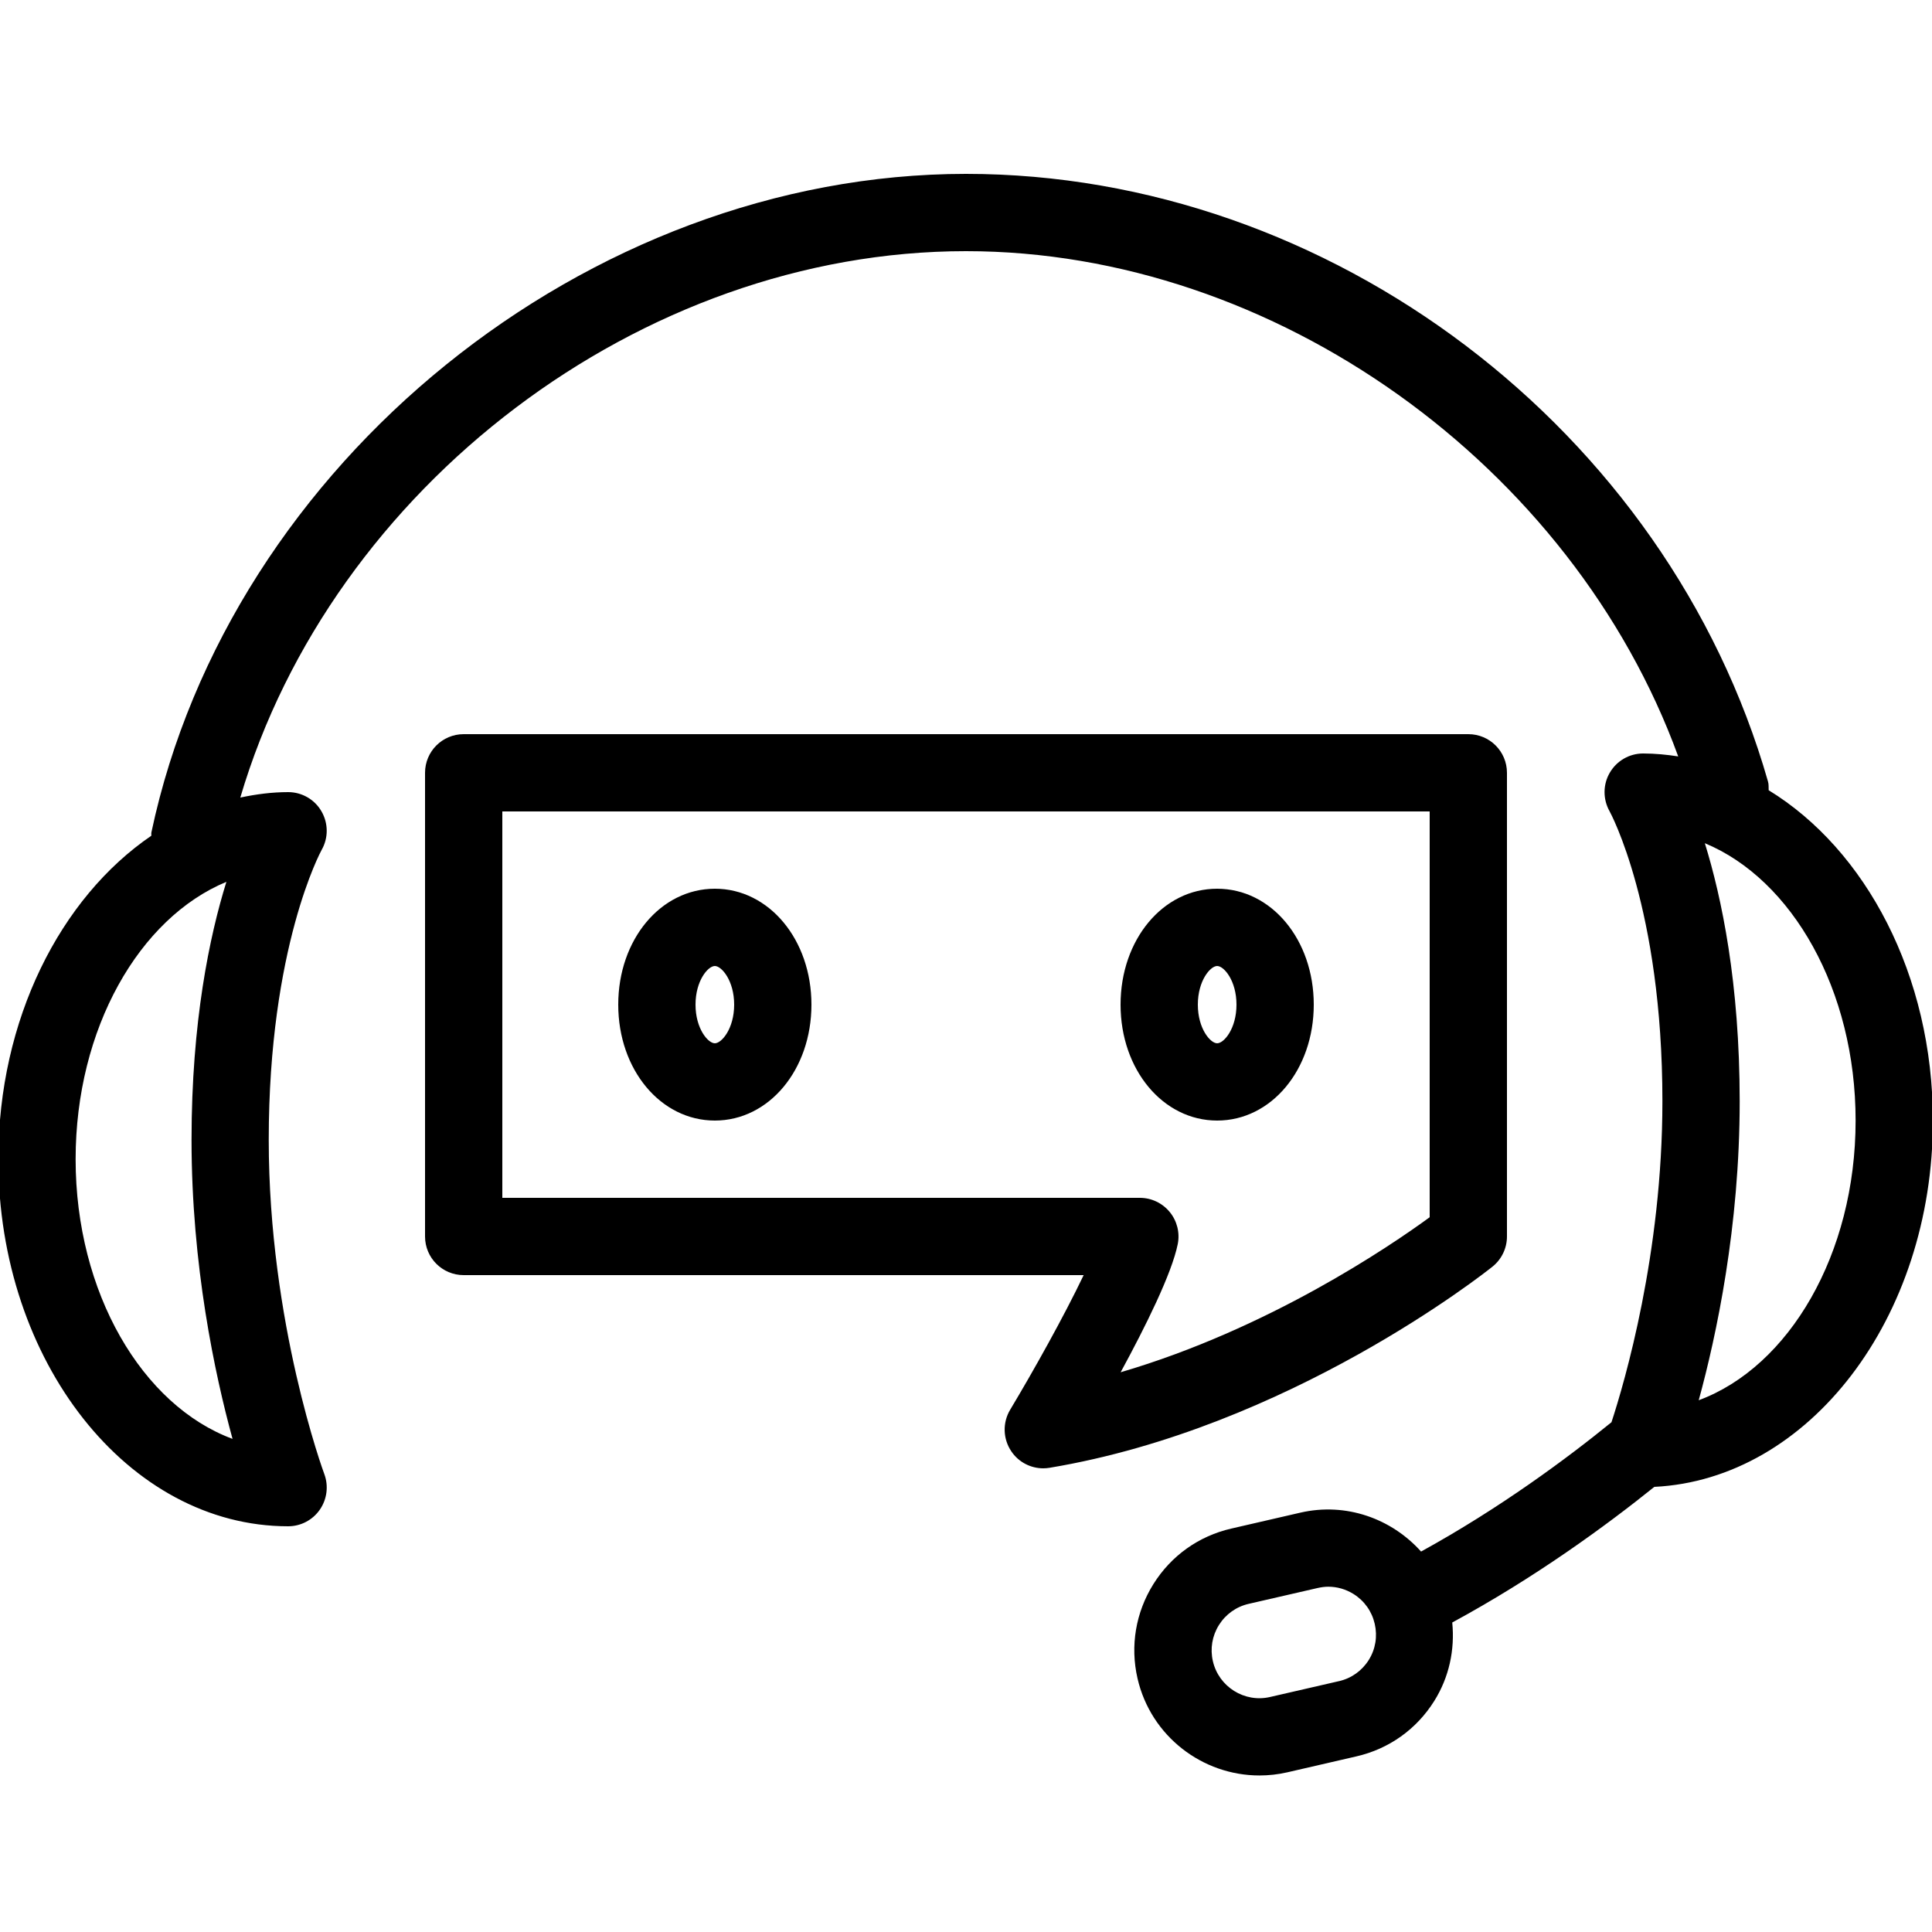
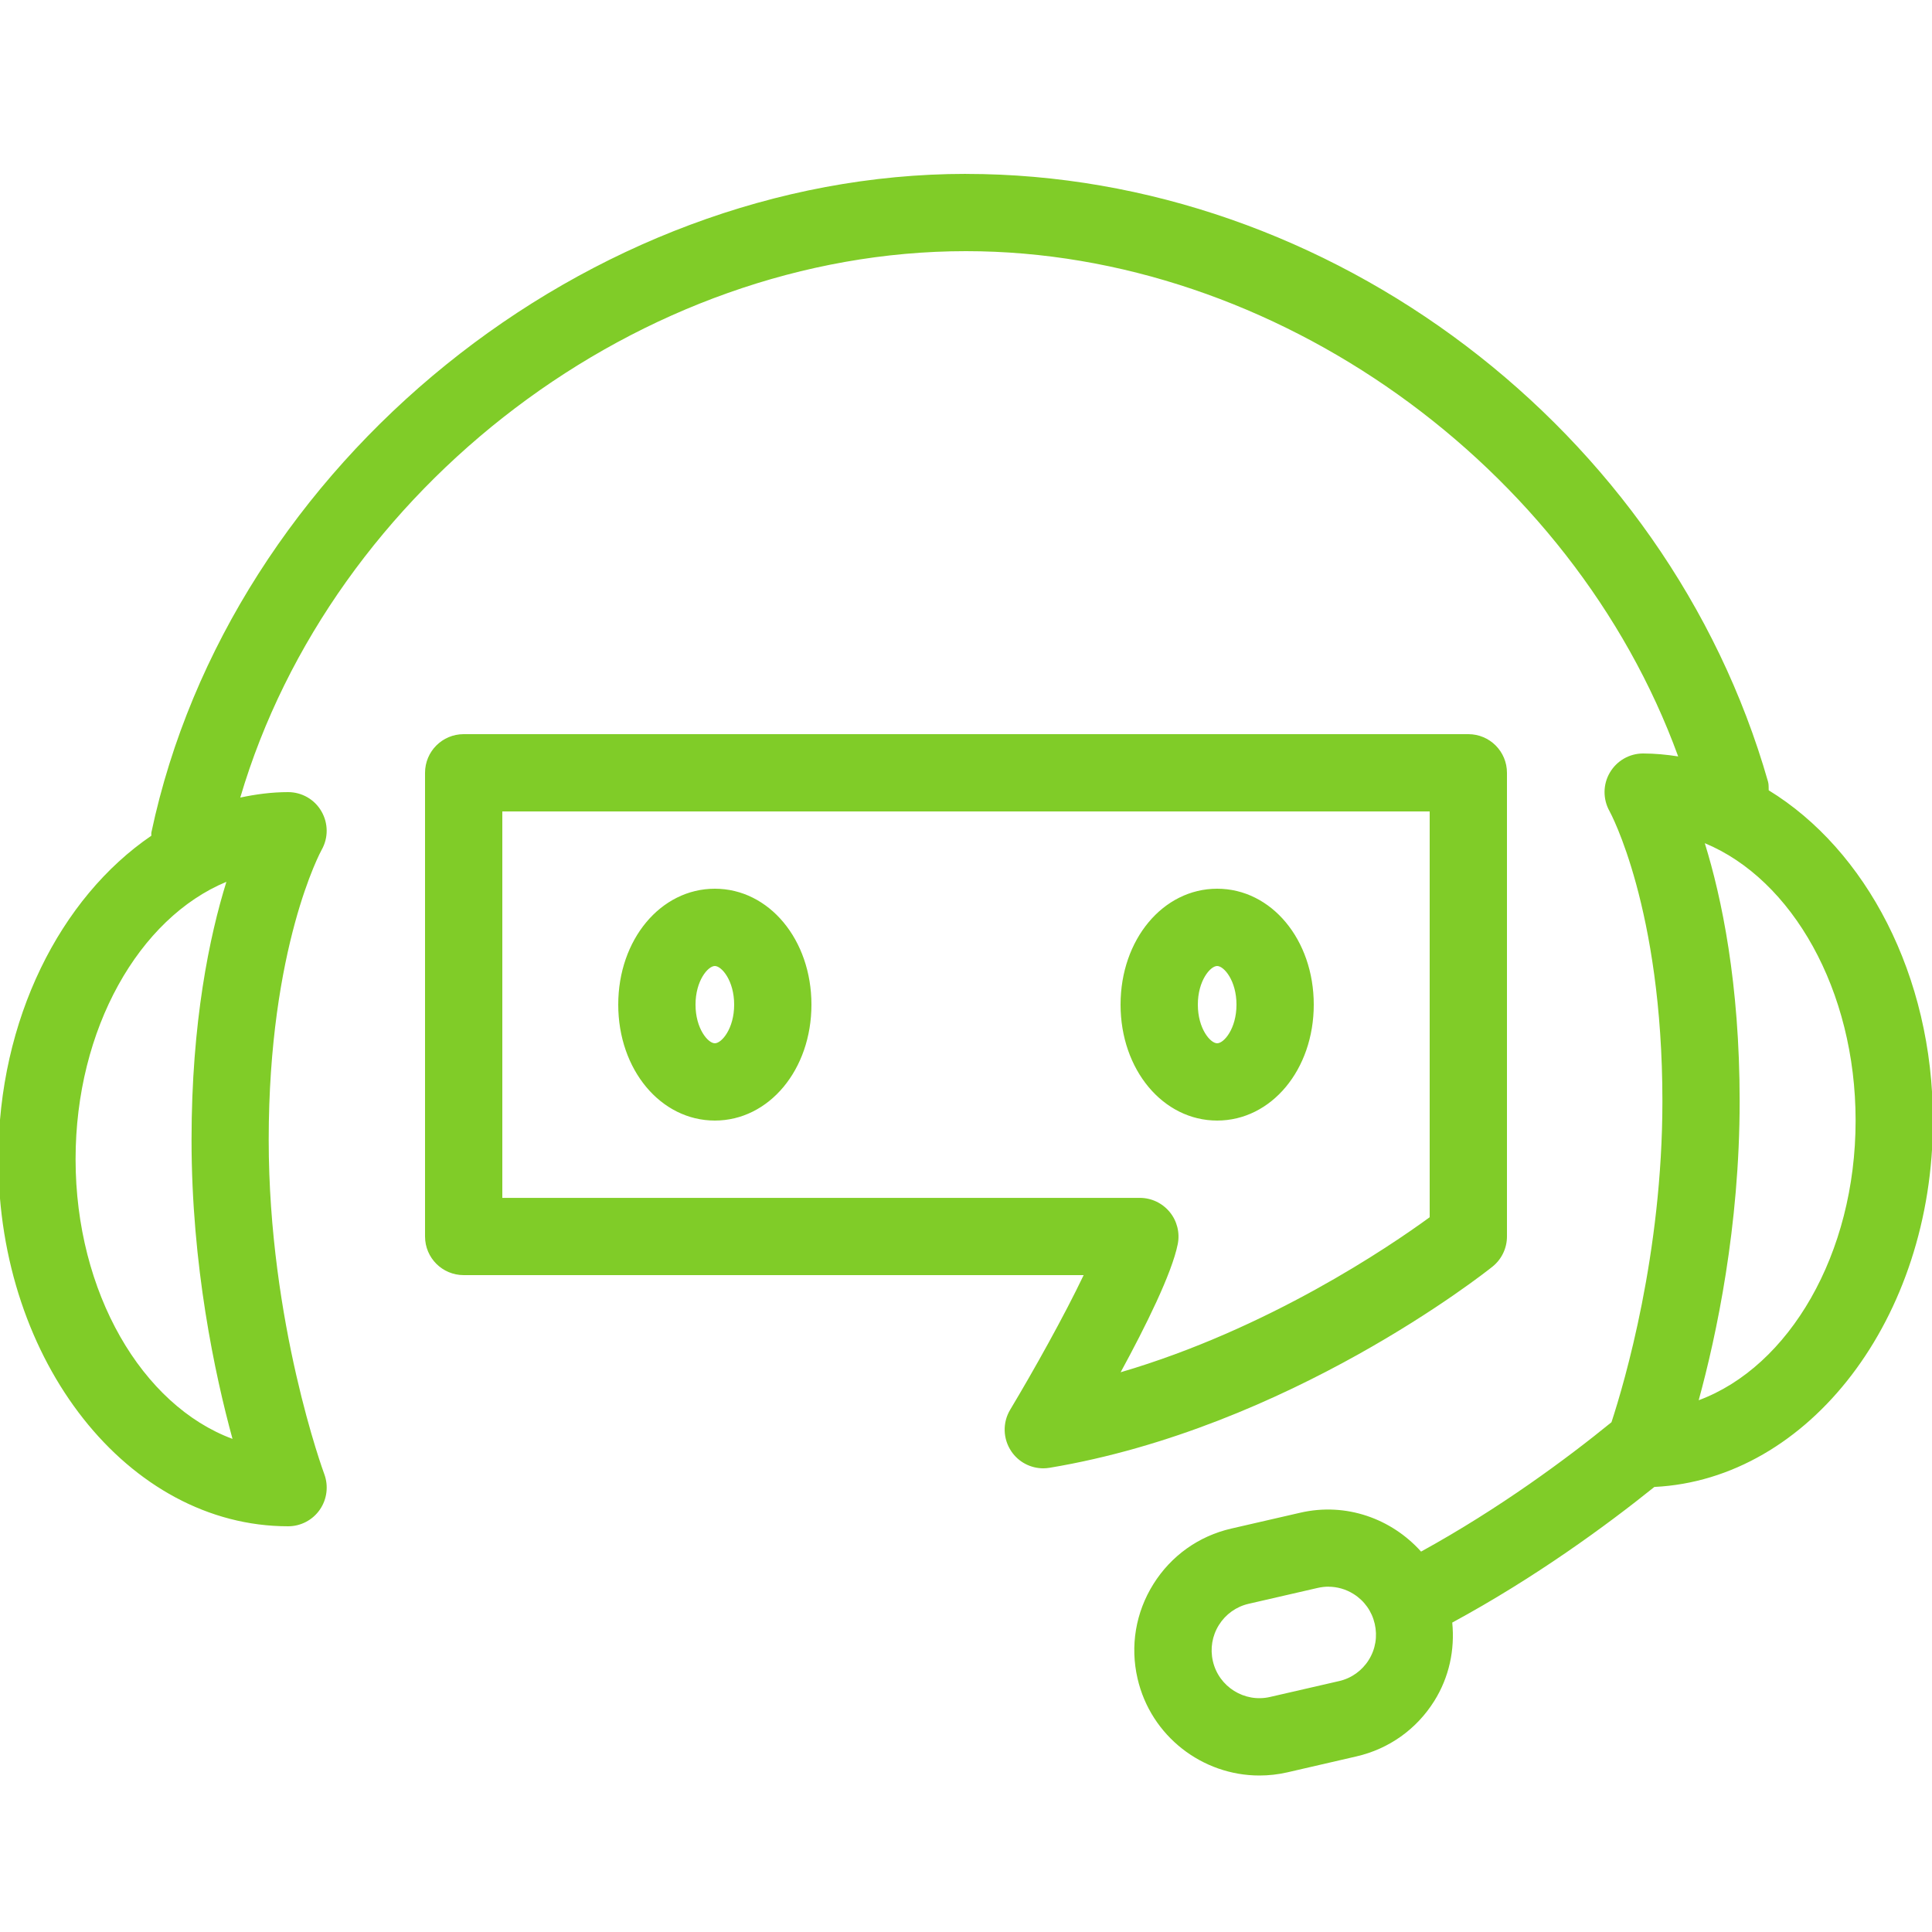
- <svg xmlns="http://www.w3.org/2000/svg" viewBox="0 0 50 50" width="150px" height="150px">
-   <path d="M 25 4.5 C 15.204 4.5 5.944 11.986 3.918 21.543 C 3.912 21.572 3.92 21.6 3.916 21.629 C 1.562 23.234 -0.043 26.383 -0.043 30 C -0.043 35.238 3.321 39.5 7.457 39.5 C 7.785 39.5 8.091 39.339 8.277 39.07 C 8.464 38.8 8.507 38.456 8.393 38.148 C 8.378 38.11 6.955 34.244 6.955 29.5 C 6.955 24.506 8.309 22.022 8.326 21.992 C 8.501 21.683 8.498 21.305 8.32 20.998 C 8.143 20.689 7.813 20.5 7.457 20.5 C 7.035 20.5 6.623 20.555 6.219 20.641 C 8.587 12.614 16.57 6.5 25 6.5 C 32.992 6.5 40.689 12.044 43.432 19.576 C 43.134 19.53 42.831 19.5 42.523 19.5 C 42.169 19.5 41.841 19.689 41.662 19.996 C 41.482 20.302 41.481 20.683 41.654 20.992 C 41.668 21.016 43.023 23.5 43.023 28.5 C 43.023 32.44 42.045 35.768 41.705 36.807 C 40.558 37.741 38.815 39.034 36.777 40.154 C 36.016 39.305 34.839 38.873 33.65 39.148 L 31.867 39.559 C 31.024 39.752 30.309 40.262 29.85 40.996 C 29.392 41.728 29.245 42.596 29.439 43.438 C 29.783 44.934 31.12 45.949 32.594 45.949 C 32.833 45.949 33.074 45.923 33.318 45.867 L 35.104 45.455 C 35.946 45.262 36.661 44.753 37.119 44.02 C 37.503 43.407 37.654 42.698 37.584 41.99 C 39.729 40.828 41.57 39.481 42.814 38.48 C 46.814 38.285 50.023 34.114 50.023 29 C 50.023 25.237 48.284 21.989 45.773 20.451 C 45.769 20.376 45.778 20.302 45.756 20.227 C 43.153 11.114 34.423 4.5 25 4.5 z M 12 19 C 11.447 19 11 19.447 11 20 L 11 32 C 11 32.553 11.447 33 12 33 L 28.045 33 C 27.541 34.057 26.744 35.482 26.143 36.484 C 25.942 36.819 25.955 37.24 26.174 37.562 C 26.361 37.84 26.673 38 27 38 C 27.055 38 27.109 37.995 27.164 37.986 C 33.351 36.955 38.412 32.951 38.625 32.781 C 38.862 32.591 39 32.304 39 32 L 39 20 C 39 19.447 38.553 19 38 19 L 12 19 z M 13 21 L 37 21 L 37 31.502 C 35.952 32.267 32.822 34.394 29.002 35.514 C 29.644 34.335 30.328 32.955 30.48 32.197 C 30.539 31.903 30.462 31.598 30.273 31.367 C 30.082 31.135 29.8 31 29.5 31 L 13 31 L 13 21 z M 44.121 21.822 C 46.378 22.758 48.023 25.622 48.023 29 C 48.023 32.456 46.3 35.373 43.963 36.238 C 44.421 34.565 45.023 31.747 45.023 28.5 C 45.023 25.445 44.556 23.226 44.121 21.822 z M 5.859 22.822 C 5.423 24.225 4.957 26.445 4.957 29.5 C 4.957 32.747 5.56 35.565 6.018 37.238 C 3.681 36.373 1.957 33.456 1.957 30 C 1.957 26.622 3.602 23.758 5.859 22.822 z M 18.5 23 C 17.098 23 16 24.317 16 26 C 16 27.683 17.098 29 18.5 29 C 19.902 29 21 27.683 21 26 C 21 24.317 19.902 23 18.5 23 z M 31.5 23 C 30.098 23 29 24.317 29 26 C 29 27.683 30.098 29 31.5 29 C 32.902 29 34 27.683 34 26 C 34 24.317 32.902 23 31.5 23 z M 18.5 25 C 18.677 25 19 25.38 19 26 C 19 26.62 18.677 27 18.5 27 C 18.323 27 18 26.62 18 26 C 18 25.38 18.323 25 18.5 25 z M 31.5 25 C 31.677 25 32 25.38 32 26 C 32 26.62 31.677 27 31.5 27 C 31.323 27 31 26.62 31 26 C 31 25.38 31.323 25 31.5 25 z M 34.377 41.064 C 34.606 41.064 34.832 41.129 35.031 41.254 C 35.31 41.429 35.504 41.702 35.578 42.025 C 35.652 42.348 35.599 42.679 35.424 42.959 C 35.249 43.238 34.976 43.434 34.654 43.508 L 34.652 43.508 L 32.869 43.918 C 32.208 44.072 31.541 43.654 31.389 42.99 C 31.315 42.668 31.37 42.338 31.545 42.057 C 31.72 41.778 31.992 41.582 32.314 41.508 L 34.098 41.098 C 34.191 41.077 34.285 41.064 34.377 41.064 z" />
+ <svg xmlns="http://www.w3.org/2000/svg" width="150px" height="150px" version="1.1" viewBox="0 0 50 50">
+   <path d="m25 4.5c-9.796 0-19.056 7.486-21.082 17.043-0.006 0.029 0.002 0.057-0.002 0.086-2.354 1.605-3.959 4.754-3.959 8.371 0 5.238 3.364 9.5 7.5 9.5 0.328 0 0.634-0.161 0.82-0.43 0.187-0.27 0.229-0.614 0.115-0.922-0.015-0.038-1.438-3.904-1.438-8.648 0-4.994 1.354-7.478 1.371-7.508 0.175-0.309 0.172-0.687-0.006-0.994-0.177-0.309-0.507-0.498-0.863-0.498-0.422 0-0.834 0.055-1.238 0.141 2.368-8.027 10.351-14.141 18.781-14.141 7.992 0 15.689 5.544 18.432 13.076-0.298-0.046-0.6-0.076-0.908-0.076-0.354 0-0.682 0.189-0.861 0.496-0.18 0.306-0.181 0.687-0.008 0.996 0.014 0.024 1.369 2.508 1.369 7.508 0 3.94-0.978 7.268-1.318 8.307-1.147 0.934-2.89 2.228-4.928 3.348-0.761-0.849-1.938-1.281-3.127-1.006l-1.783 0.41c-0.843 0.193-1.559 0.704-2.018 1.438-0.458 0.732-0.604 1.6-0.41 2.441 0.344 1.496 1.68 2.512 3.154 2.512 0.239 0 0.481-0.026 0.725-0.082l1.785-0.412c0.842-0.193 1.558-0.703 2.016-1.435 0.384-0.613 0.535-1.321 0.465-2.029 2.145-1.162 3.986-2.509 5.231-3.51 4-0.195 7.209-4.367 7.209-9.48 0-3.763-1.739-7.011-4.25-8.549-4e-3 -0.075 0.004-0.15-0.018-0.225-2.603-9.113-11.333-15.727-20.756-15.727zm-13 14.5c-0.553 0-1 0.447-1 1v12c0 0.553 0.447 1 1 1h16.045c-0.504 1.057-1.301 2.482-1.902 3.484-0.201 0.335-0.188 0.756 0.031 1.078 0.187 0.277 0.499 0.438 0.826 0.438 0.055 0 0.109-0.005 0.164-0.014 6.187-1.031 11.248-5.035 11.461-5.205 0.237-0.19 0.375-0.477 0.375-0.781v-12c0-0.553-0.447-1-1-1h-26zm1 2h24v10.502c-1.048 0.765-4.178 2.892-7.998 4.012 0.642-1.179 1.327-2.558 1.478-3.316 0.059-0.294-0.018-0.599-0.207-0.83-0.191-0.232-0.473-0.367-0.773-0.367h-16.5v-10zm31.121 0.822c2.257 0.936 3.902 3.8 3.902 7.178 0 3.456-1.724 6.373-4.061 7.238 0.458-1.673 1.06-4.491 1.06-7.738 0-3.055-0.467-5.274-0.902-6.678zm-38.262 1c-0.436 1.403-0.902 3.623-0.902 6.678 0 3.247 0.603 6.065 1.06 7.738-2.337-0.865-4.061-3.782-4.061-7.238 0-3.378 1.645-6.242 3.902-7.178zm12.641 0.178c-1.402 0-2.5 1.317-2.5 3s1.098 3 2.5 3 2.5-1.317 2.5-3-1.098-3-2.5-3zm13 0c-1.402 0-2.5 1.317-2.5 3s1.098 3 2.5 3 2.5-1.317 2.5-3-1.098-3-2.5-3zm-13 2c0.177 0 0.5 0.38 0.5 1s-0.323 1-0.5 1-0.5-0.38-0.5-1 0.323-1 0.5-1zm13 0c0.177 0 0.5 0.38 0.5 1s-0.323 1-0.5 1-0.5-0.38-0.5-1 0.323-1 0.5-1zm2.877 16.064c0.229 0 0.455 0.064 0.654 0.189 0.279 0.175 0.473 0.448 0.547 0.771s0.021 0.654-0.154 0.934c-0.175 0.279-0.448 0.475-0.77 0.549h-0.002l-1.783 0.41c-0.661 0.154-1.329-0.264-1.48-0.928-0.074-0.322-0.019-0.653 0.156-0.934 0.175-0.279 0.448-0.475 0.77-0.549l1.783-0.41c0.093-0.021 0.187-0.033 0.279-0.033z" fill="#80cc28" />
</svg>
